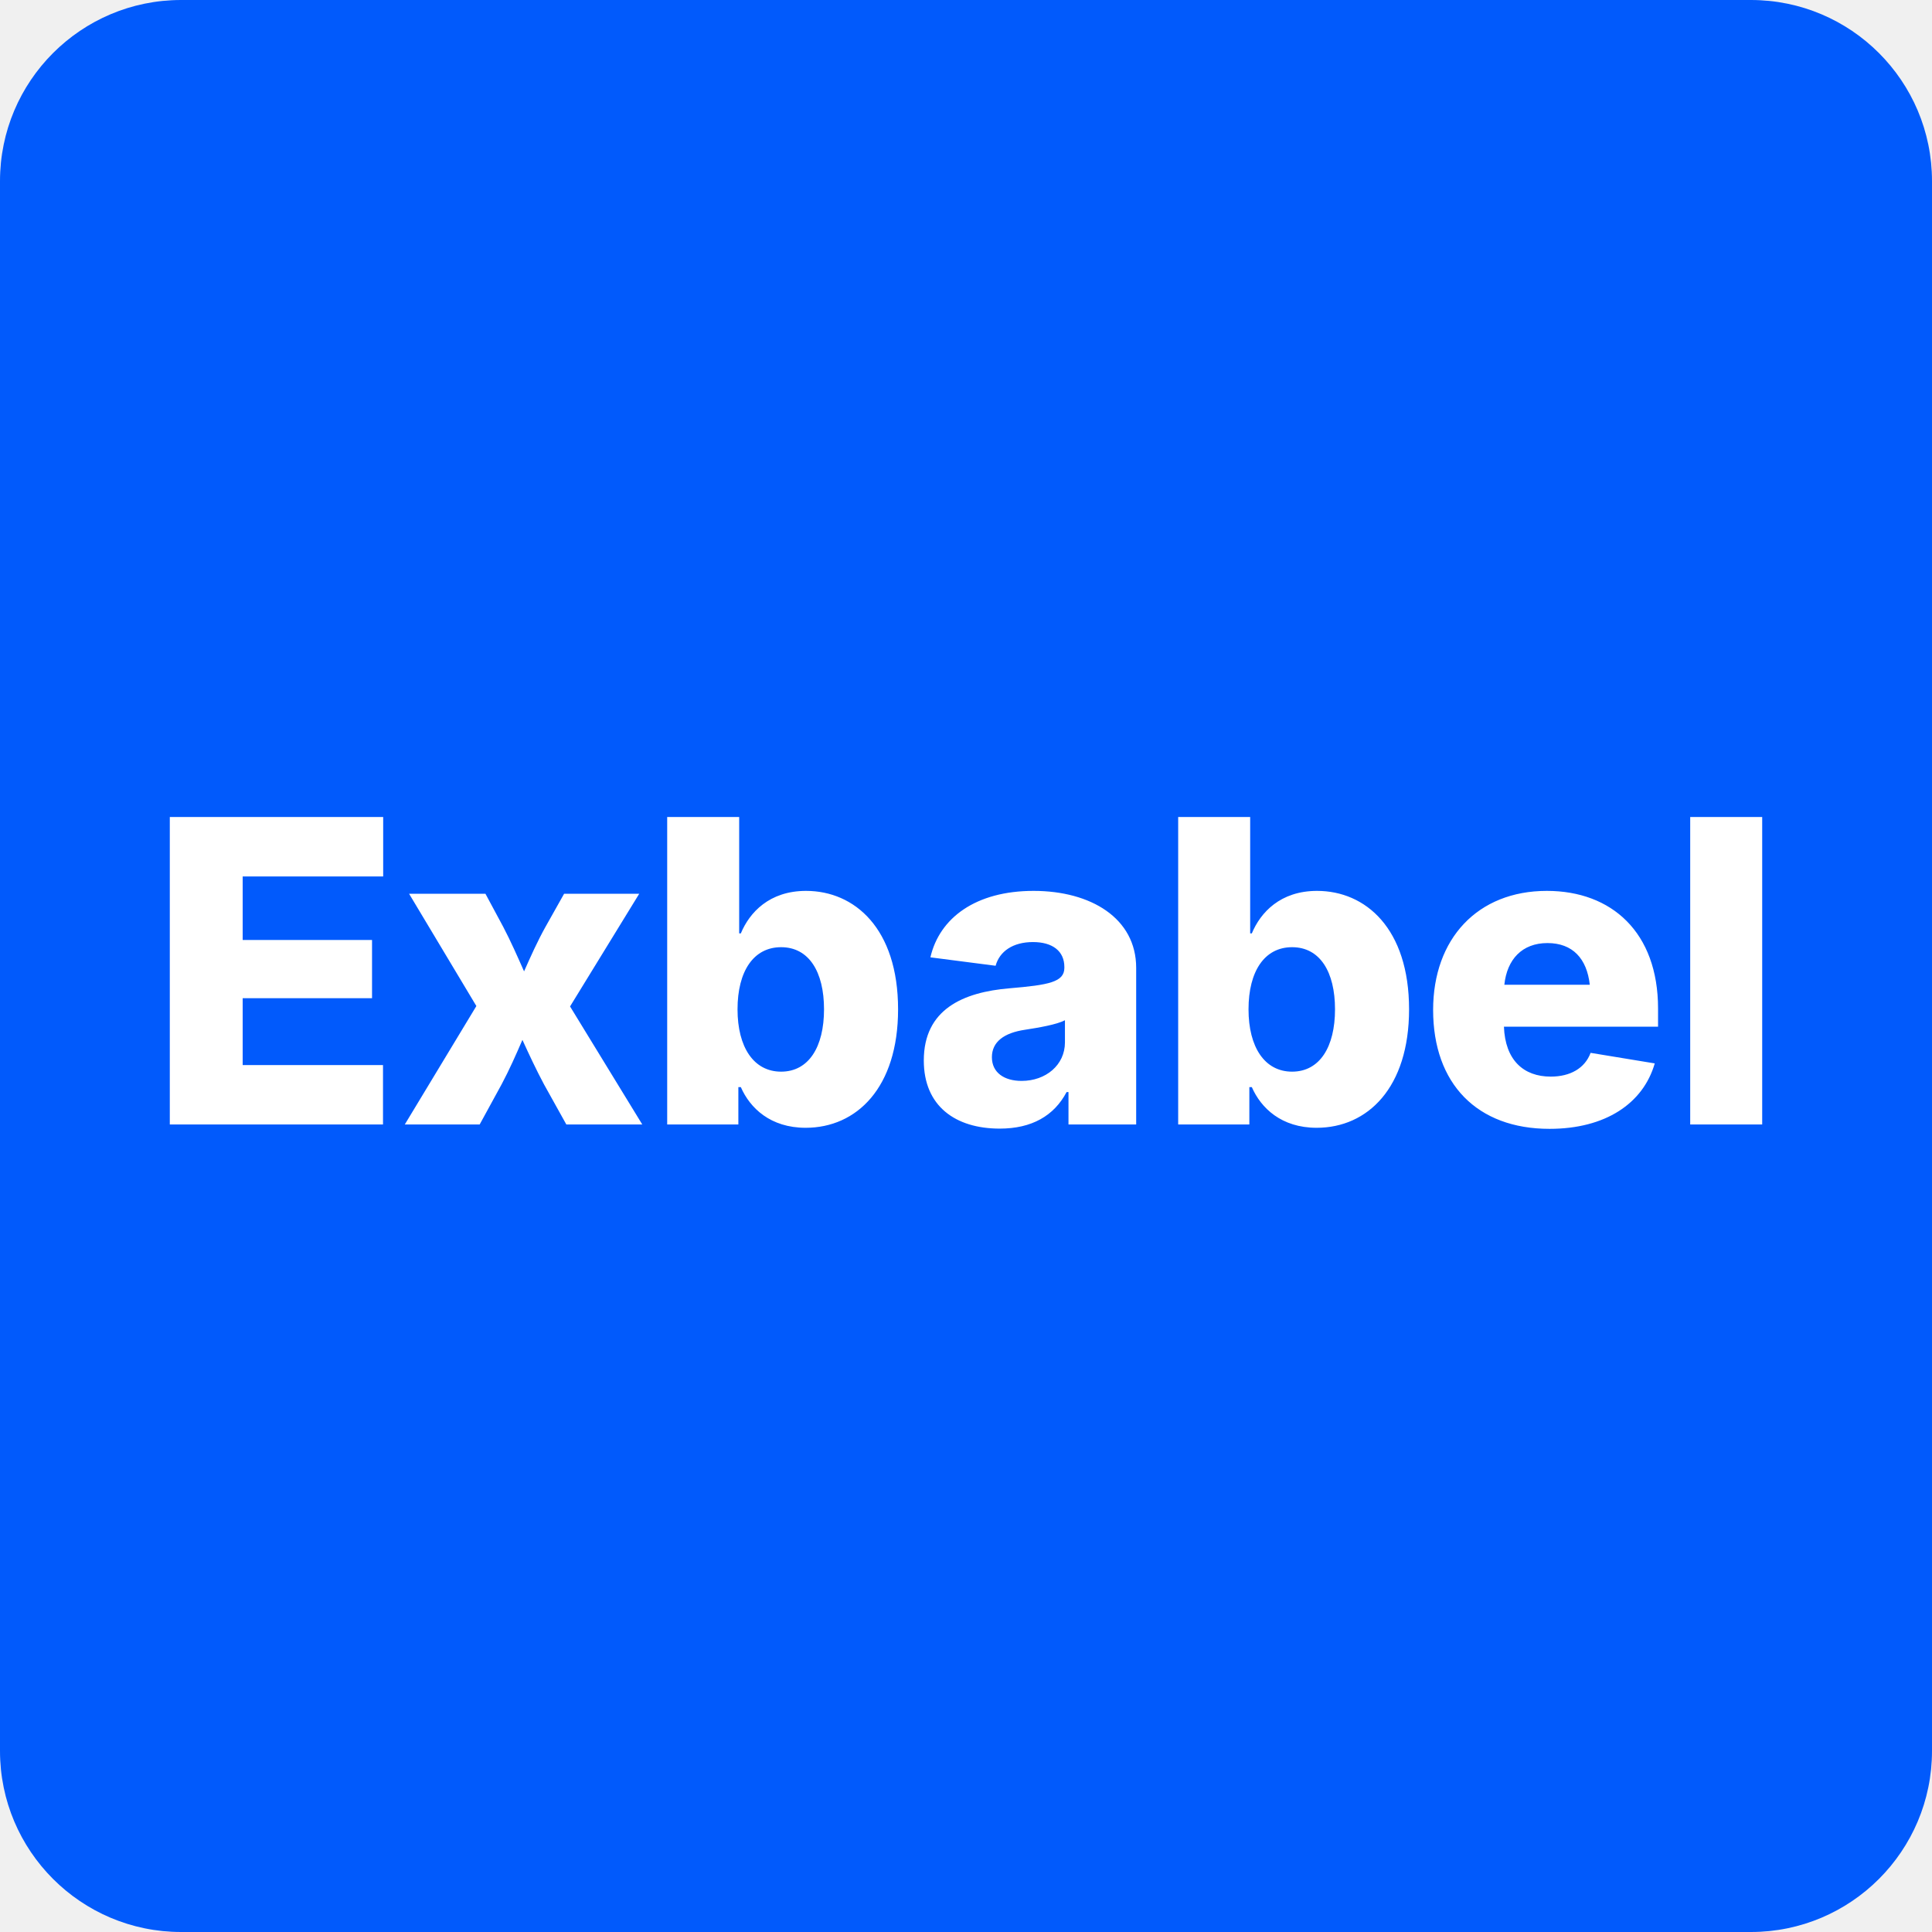
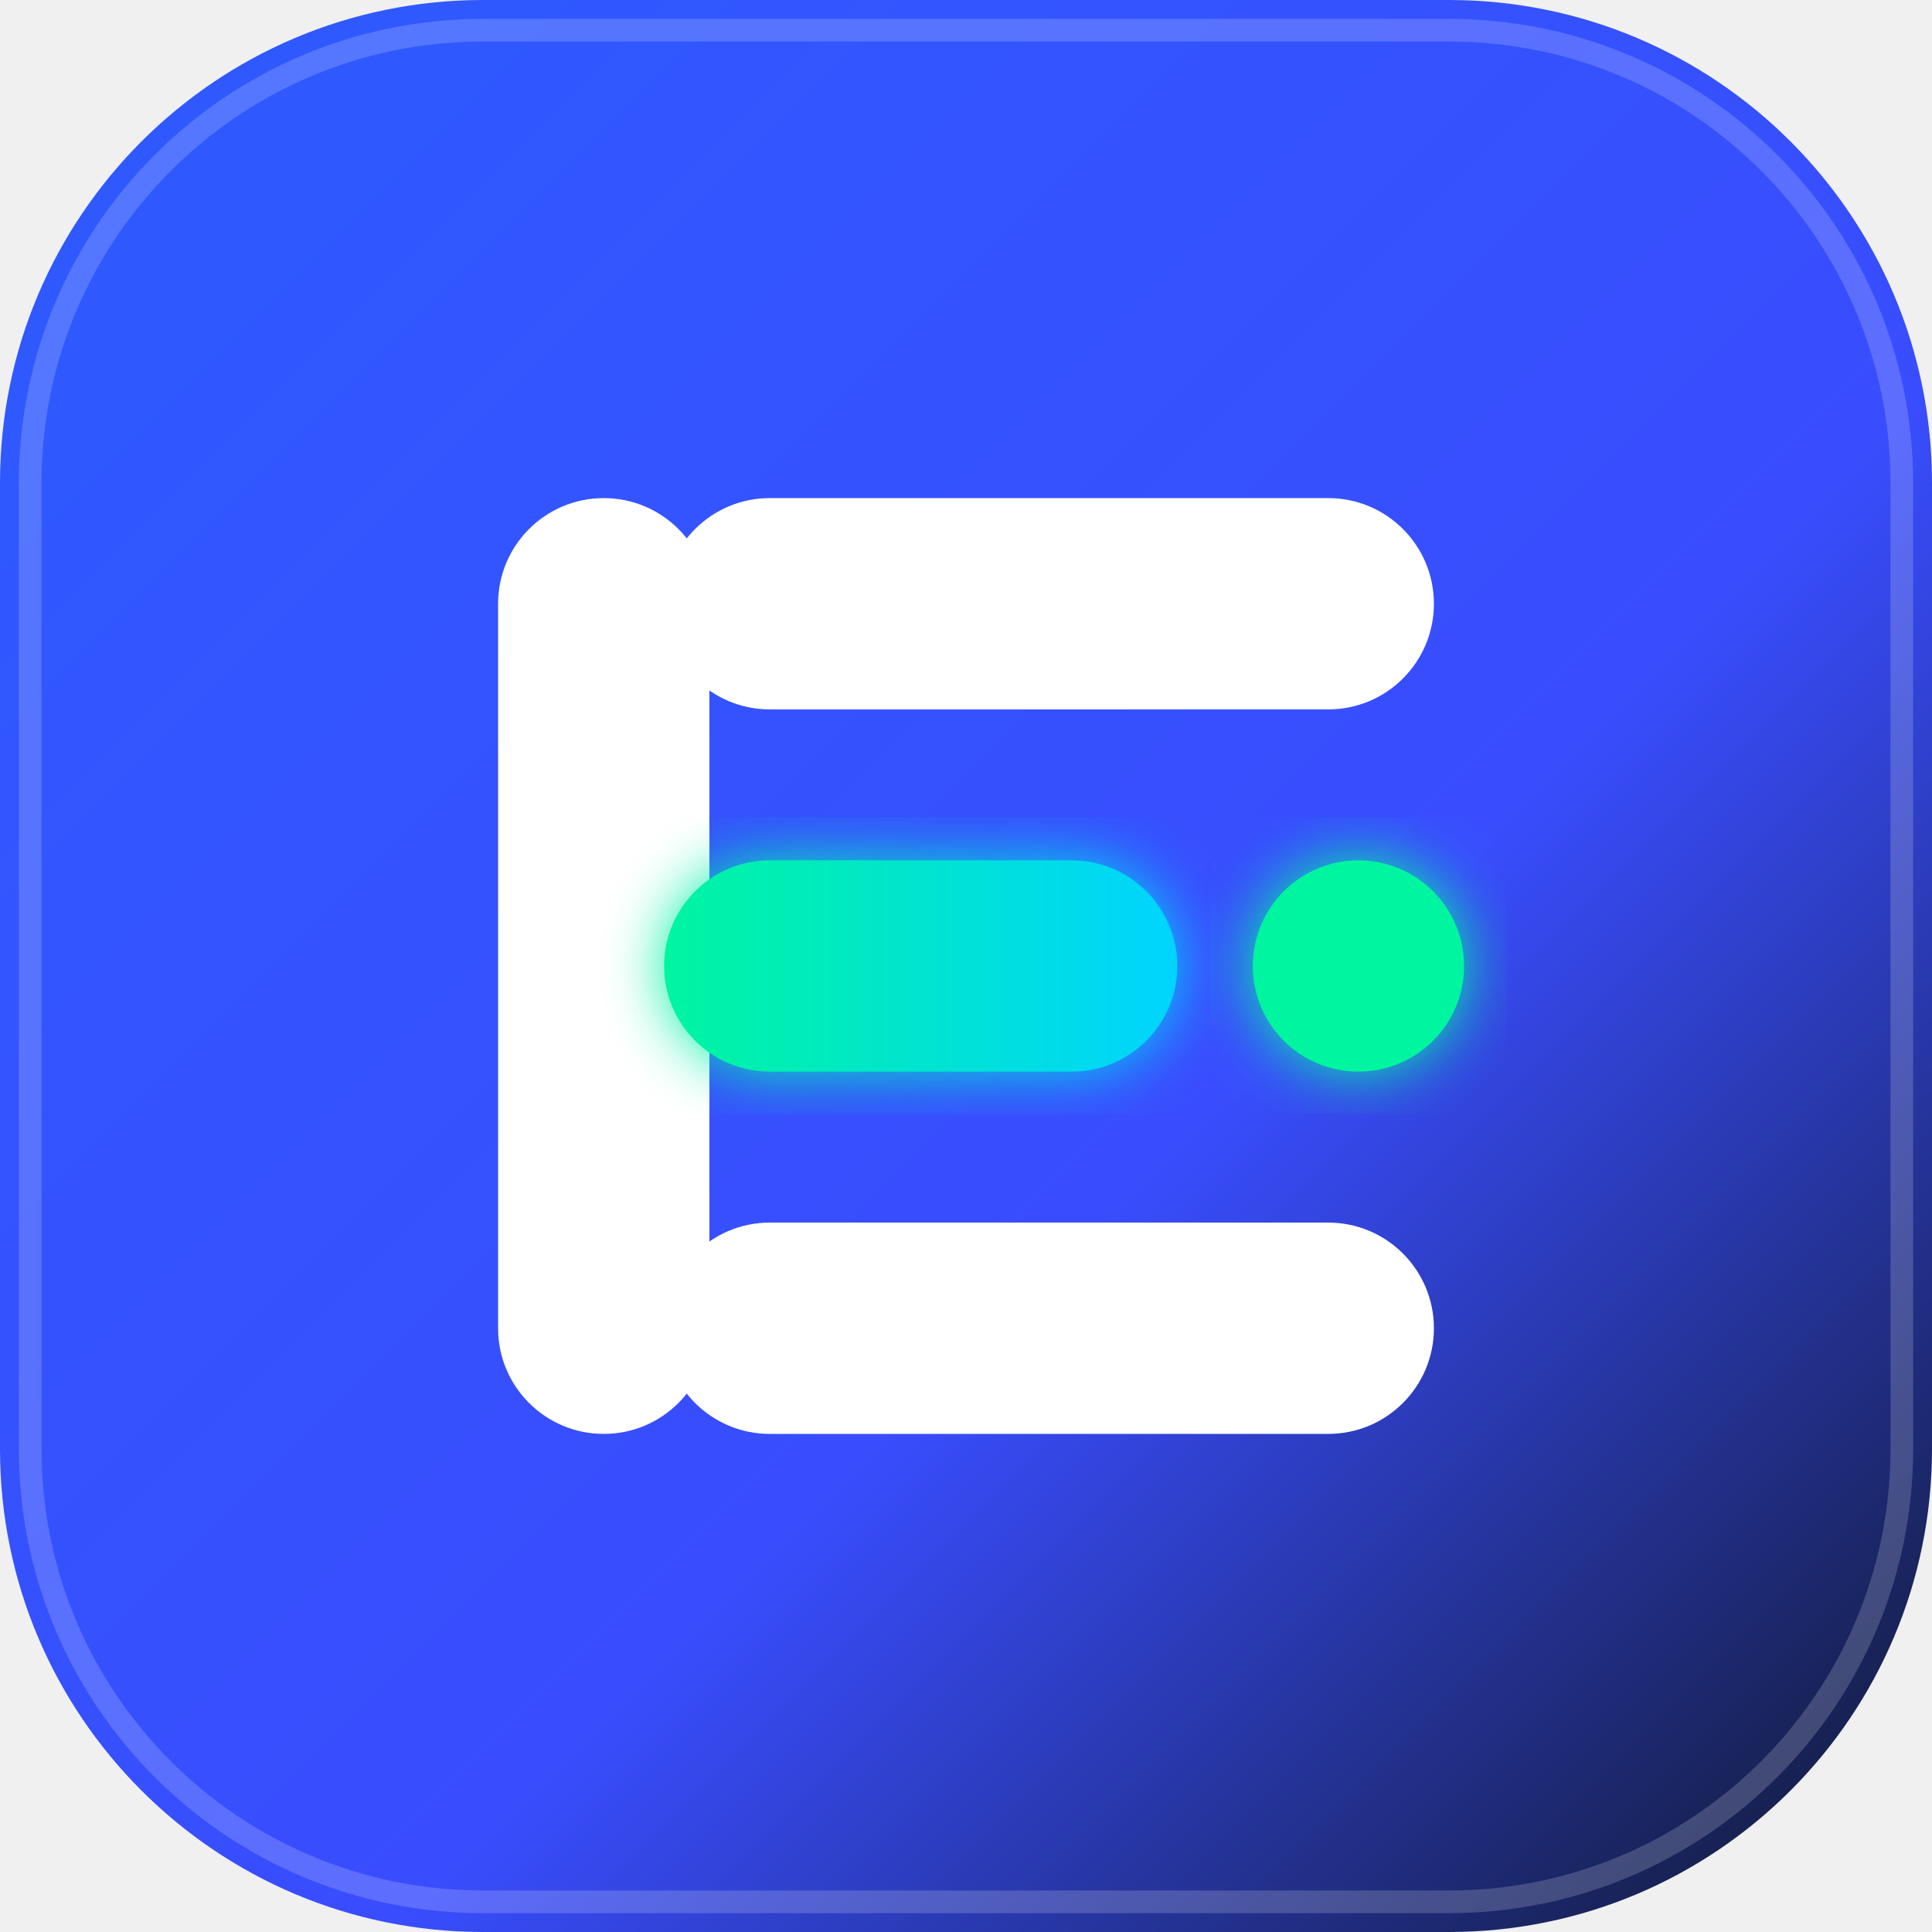
<svg xmlns="http://www.w3.org/2000/svg" viewBox="0 0 512 512" width="100%" height="100%">
-   <rect width="512" height="512" rx="48" fill="#015AFC" />
-   <text x="256" y="298" font-family="Sora, Inter, -apple-system, BlinkMacSystemFont, 'Segoe UI', Roboto, sans-serif" font-weight="800" font-size="112" fill="#FFFFFF" text-anchor="middle" letter-spacing="-1.5">Exbabel</text>
+   <defs>
+     <linearGradient id="bgGrad" x1="0%" y1="0%" x2="100%" y2="100%">
+       <stop offset="0%" stop-color="#2D5BFF" />
+       <stop offset="60%" stop-color="#394DFE" />
+       <stop offset="100%" stop-color="#0F172A" />
+     </linearGradient>
+     <linearGradient id="cyanGrad" x1="0%" y1="0%" x2="100%" y2="0%">
+       <stop offset="0%" stop-color="#00F5A0" />
+       <stop offset="100%" stop-color="#00D4FF" />
+     </linearGradient>
+     <filter id="glow" x="-20%" y="-20%" width="140%" height="140%">
+       <feGaussianBlur stdDeviation="8" result="blur" />
+       <feComposite in="SourceGraphic" in2="blur" operator="over" />
+     </filter>
+   </defs>
+   <rect width="512" height="512" rx="128" fill="url(#bgGrad)" />
+   <rect x="8" y="8" width="496" height="496" rx="120" fill="none" stroke="rgba(255,255,255,0.18)" stroke-width="6" />
+   <rect x="132" y="132" width="56" height="248" rx="28" fill="#FFFFFF" />
+   <rect x="176" y="132" width="204" height="56" rx="28" fill="#FFFFFF" />
+   <rect x="176" y="228" width="136" height="56" rx="28" fill="url(#cyanGrad)" filter="url(#glow)" />
+   <circle cx="360" cy="256" r="28" fill="#00F5A0" filter="url(#glow)" />
+   <rect x="176" y="324" width="204" height="56" rx="28" fill="#FFFFFF" />
</svg>
